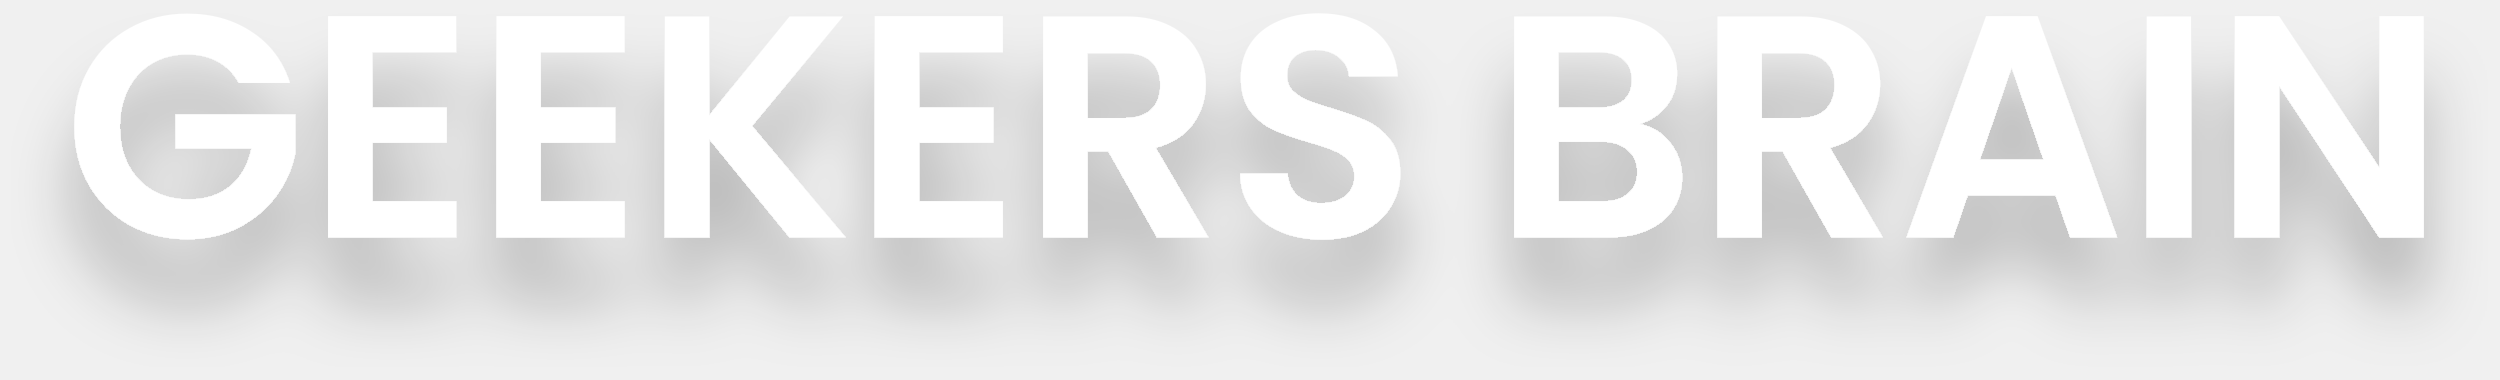
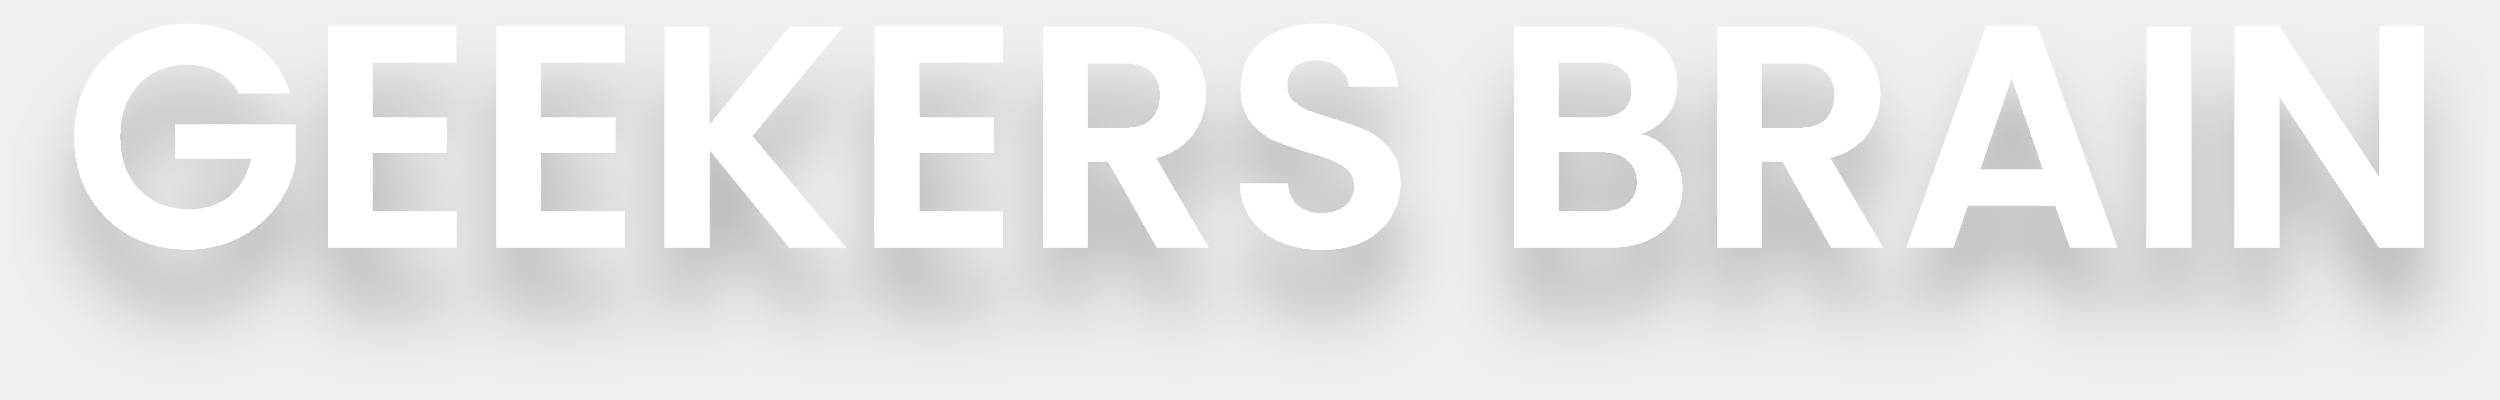
- <svg xmlns="http://www.w3.org/2000/svg" width="158" height="24" viewBox="0 0 158 24" fill="none">
+ <svg xmlns="http://www.w3.org/2000/svg" width="150" height="24" viewBox="0 0 158 24" fill="none">
  <g filter="url(#filter0_d_14:209)">
    <path d="M15.1 5.24C14.78 4.653 14.34 4.207 13.78 3.9C13.22 3.593 12.567 3.44 11.82 3.44C10.993 3.44 10.26 3.627 9.62 4C8.98 4.373 8.48 4.907 8.12 5.6C7.76 6.293 7.58 7.093 7.58 8C7.58 8.933 7.76 9.747 8.12 10.44C8.493 11.133 9.007 11.667 9.66 12.04C10.313 12.413 11.073 12.6 11.94 12.6C13.007 12.6 13.88 12.32 14.56 11.76C15.24 11.187 15.687 10.393 15.9 9.38H11.1V7.24H18.66V9.68C18.473 10.653 18.073 11.553 17.46 12.38C16.847 13.207 16.053 13.873 15.08 14.38C14.12 14.873 13.04 15.12 11.84 15.12C10.493 15.12 9.273 14.82 8.18 14.22C7.1 13.607 6.247 12.76 5.62 11.68C5.007 10.6 4.7 9.373 4.7 8C4.7 6.627 5.007 5.4 5.62 4.32C6.247 3.227 7.1 2.38 8.18 1.78C9.273 1.167 10.487 0.86 11.82 0.86C13.393 0.86 14.76 1.247 15.92 2.02C17.08 2.78 17.88 3.853 18.32 5.24H15.1ZM23.532 3.3V6.8H28.232V9.02H23.532V12.72H28.832V15H20.732V1.02H28.832V3.3H23.532ZM34.176 3.3V6.8H38.876V9.02H34.176V12.72H39.476V15H31.376V1.02H39.476V3.3H34.176ZM49.901 15L44.821 8.78V15H42.021V1.04H44.821V7.3L49.901 1.04H53.281L47.521 7.96L53.441 15H49.901ZM58.082 3.3V6.8H62.782V9.02H58.082V12.72H63.382V15H55.282V1.02H63.382V3.3H58.082ZM73.127 15L70.047 9.56H68.727V15H65.927V1.04H71.167C72.247 1.04 73.167 1.233 73.927 1.62C74.687 1.993 75.254 2.507 75.627 3.16C76.013 3.8 76.207 4.52 76.207 5.32C76.207 6.24 75.94 7.073 75.407 7.82C74.874 8.553 74.08 9.06 73.027 9.34L76.367 15H73.127ZM68.727 7.46H71.067C71.827 7.46 72.394 7.28 72.767 6.92C73.14 6.547 73.327 6.033 73.327 5.38C73.327 4.74 73.14 4.247 72.767 3.9C72.394 3.54 71.827 3.36 71.067 3.36H68.727V7.46ZM83.559 15.14C82.586 15.14 81.706 14.973 80.919 14.64C80.146 14.307 79.533 13.827 79.079 13.2C78.626 12.573 78.393 11.833 78.379 10.98H81.379C81.419 11.553 81.619 12.007 81.979 12.34C82.353 12.673 82.859 12.84 83.499 12.84C84.153 12.84 84.666 12.687 85.039 12.38C85.413 12.06 85.599 11.647 85.599 11.14C85.599 10.727 85.473 10.387 85.219 10.12C84.966 9.853 84.646 9.647 84.259 9.5C83.886 9.34 83.366 9.167 82.699 8.98C81.793 8.713 81.053 8.453 80.479 8.2C79.919 7.933 79.433 7.54 79.019 7.02C78.619 6.487 78.419 5.78 78.419 4.9C78.419 4.073 78.626 3.353 79.039 2.74C79.453 2.127 80.033 1.66 80.779 1.34C81.526 1.007 82.379 0.84 83.339 0.84C84.779 0.84 85.946 1.193 86.839 1.9C87.746 2.593 88.246 3.567 88.339 4.82H85.259C85.233 4.34 85.026 3.947 84.639 3.64C84.266 3.32 83.766 3.16 83.139 3.16C82.593 3.16 82.153 3.3 81.819 3.58C81.499 3.86 81.339 4.267 81.339 4.8C81.339 5.173 81.459 5.487 81.699 5.74C81.953 5.98 82.259 6.18 82.619 6.34C82.993 6.487 83.513 6.66 84.179 6.86C85.086 7.127 85.826 7.393 86.399 7.66C86.973 7.927 87.466 8.327 87.879 8.86C88.293 9.393 88.499 10.093 88.499 10.96C88.499 11.707 88.306 12.4 87.919 13.04C87.533 13.68 86.966 14.193 86.219 14.58C85.473 14.953 84.586 15.14 83.559 15.14ZM103.613 7.84C104.399 7.987 105.046 8.38 105.553 9.02C106.059 9.66 106.313 10.393 106.313 11.22C106.313 11.967 106.126 12.627 105.753 13.2C105.393 13.76 104.866 14.2 104.173 14.52C103.479 14.84 102.659 15 101.713 15H95.692V1.04H101.453C102.399 1.04 103.213 1.193 103.893 1.5C104.586 1.807 105.106 2.233 105.453 2.78C105.813 3.327 105.993 3.947 105.993 4.64C105.993 5.453 105.773 6.133 105.332 6.68C104.906 7.227 104.333 7.613 103.613 7.84ZM98.493 6.8H101.053C101.719 6.8 102.233 6.653 102.593 6.36C102.953 6.053 103.133 5.62 103.133 5.06C103.133 4.5 102.953 4.067 102.593 3.76C102.233 3.453 101.719 3.3 101.053 3.3H98.493V6.8ZM101.313 12.72C101.993 12.72 102.519 12.56 102.893 12.24C103.279 11.92 103.473 11.467 103.473 10.88C103.473 10.28 103.273 9.813 102.873 9.48C102.473 9.133 101.933 8.96 101.253 8.96H98.493V12.72H101.313ZM115.744 15L112.664 9.56H111.344V15H108.544V1.04H113.784C114.864 1.04 115.784 1.233 116.544 1.62C117.304 1.993 117.871 2.507 118.244 3.16C118.631 3.8 118.824 4.52 118.824 5.32C118.824 6.24 118.557 7.073 118.024 7.82C117.491 8.553 116.697 9.06 115.644 9.34L118.984 15H115.744ZM111.344 7.46H113.684C114.444 7.46 115.011 7.28 115.384 6.92C115.757 6.547 115.944 6.033 115.944 5.38C115.944 4.74 115.757 4.247 115.384 3.9C115.011 3.54 114.444 3.36 113.684 3.36H111.344V7.46ZM129.917 12.34H124.357L123.437 15H120.497L125.517 1.02H128.777L133.797 15H130.837L129.917 12.34ZM129.157 10.1L127.137 4.26L125.117 10.1H129.157ZM138.473 1.04V15H135.673V1.04H138.473ZM153.179 15H150.379L144.039 5.42V15H141.239V1.02H144.039L150.379 10.62V1.02H153.179V15Z" fill="white" />
  </g>
  <defs>
    <filter id="filter0_d_14:209" x="0.7" y="0.84" width="156.479" height="22.3" filterUnits="userSpaceOnUse" color-interpolation-filters="sRGB">
      <feFlood flood-opacity="0" result="BackgroundImageFix" />
      <feColorMatrix in="SourceAlpha" type="matrix" values="0 0 0 0 0 0 0 0 0 0 0 0 0 0 0 0 0 0 127 0" result="hardAlpha" />
      <feOffset dy="4" />
      <feGaussianBlur stdDeviation="2" />
      <feComposite in2="hardAlpha" operator="out" />
      <feColorMatrix type="matrix" values="0 0 0 0 0 0 0 0 0 0 0 0 0 0 0 0 0 0 0.25 0" />
      <feBlend mode="normal" in2="BackgroundImageFix" result="effect1_dropShadow_14:209" />
      <feBlend mode="normal" in="SourceGraphic" in2="effect1_dropShadow_14:209" result="shape" />
    </filter>
  </defs>
</svg>
